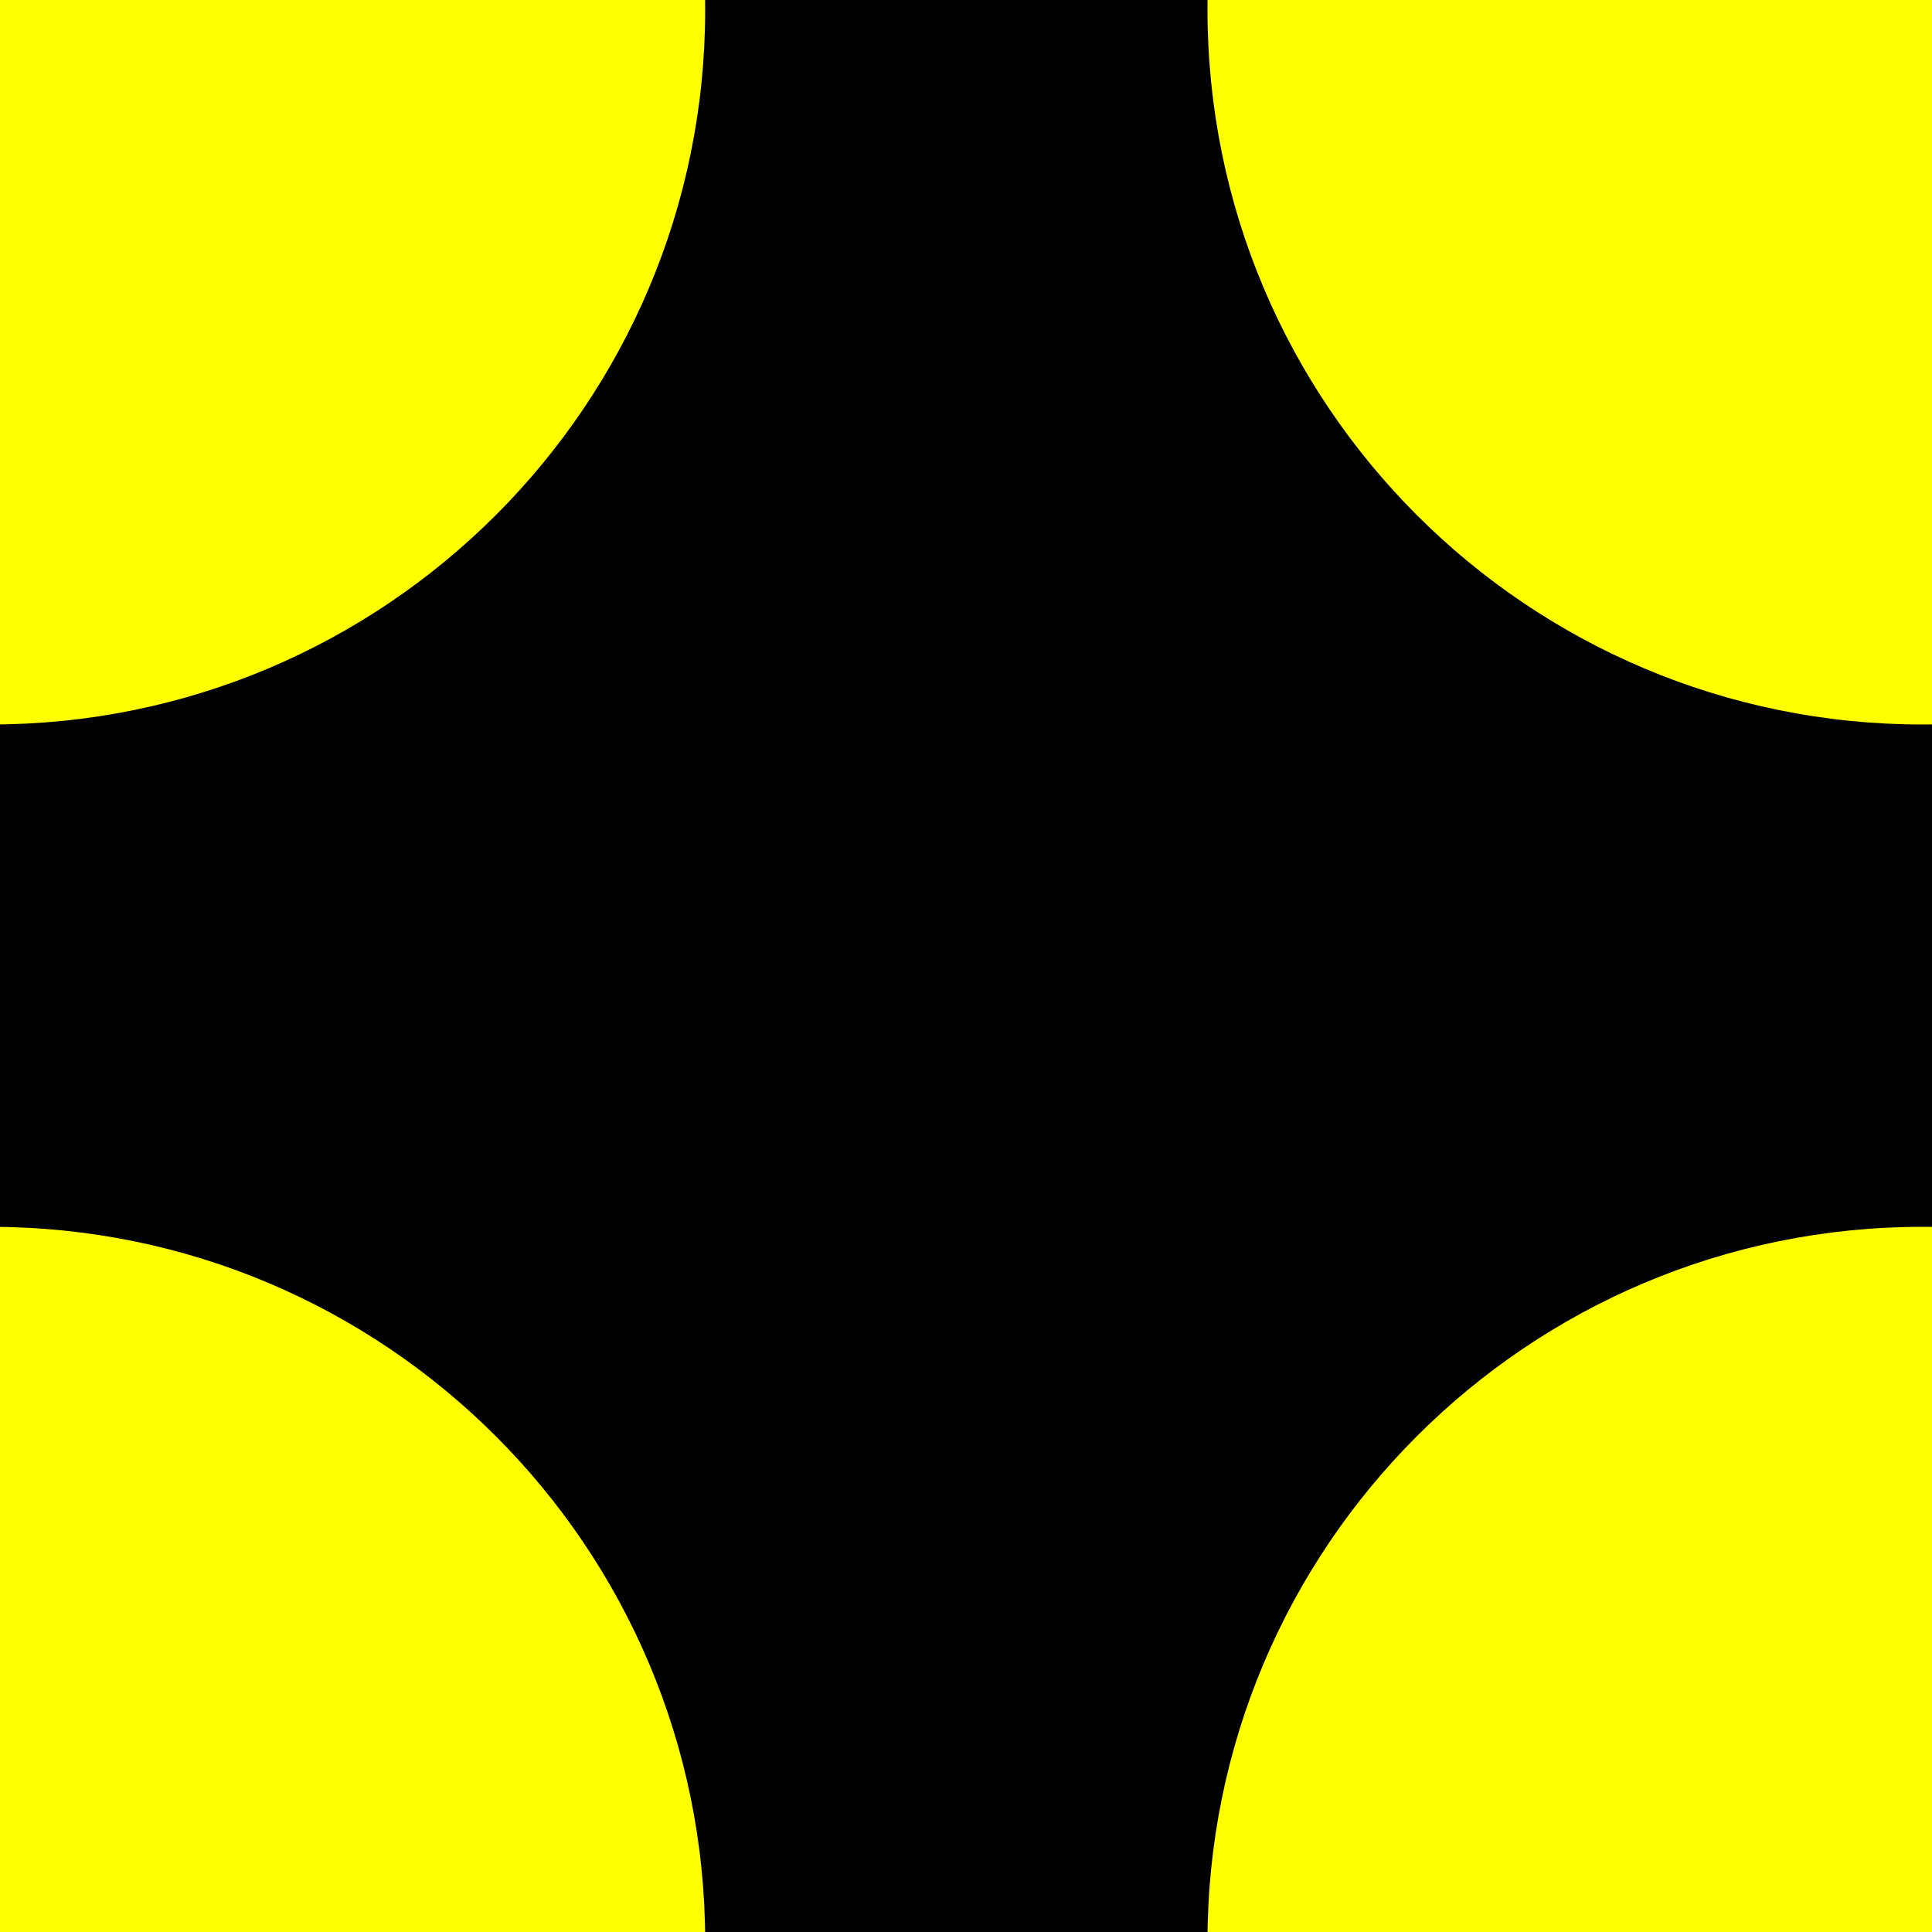
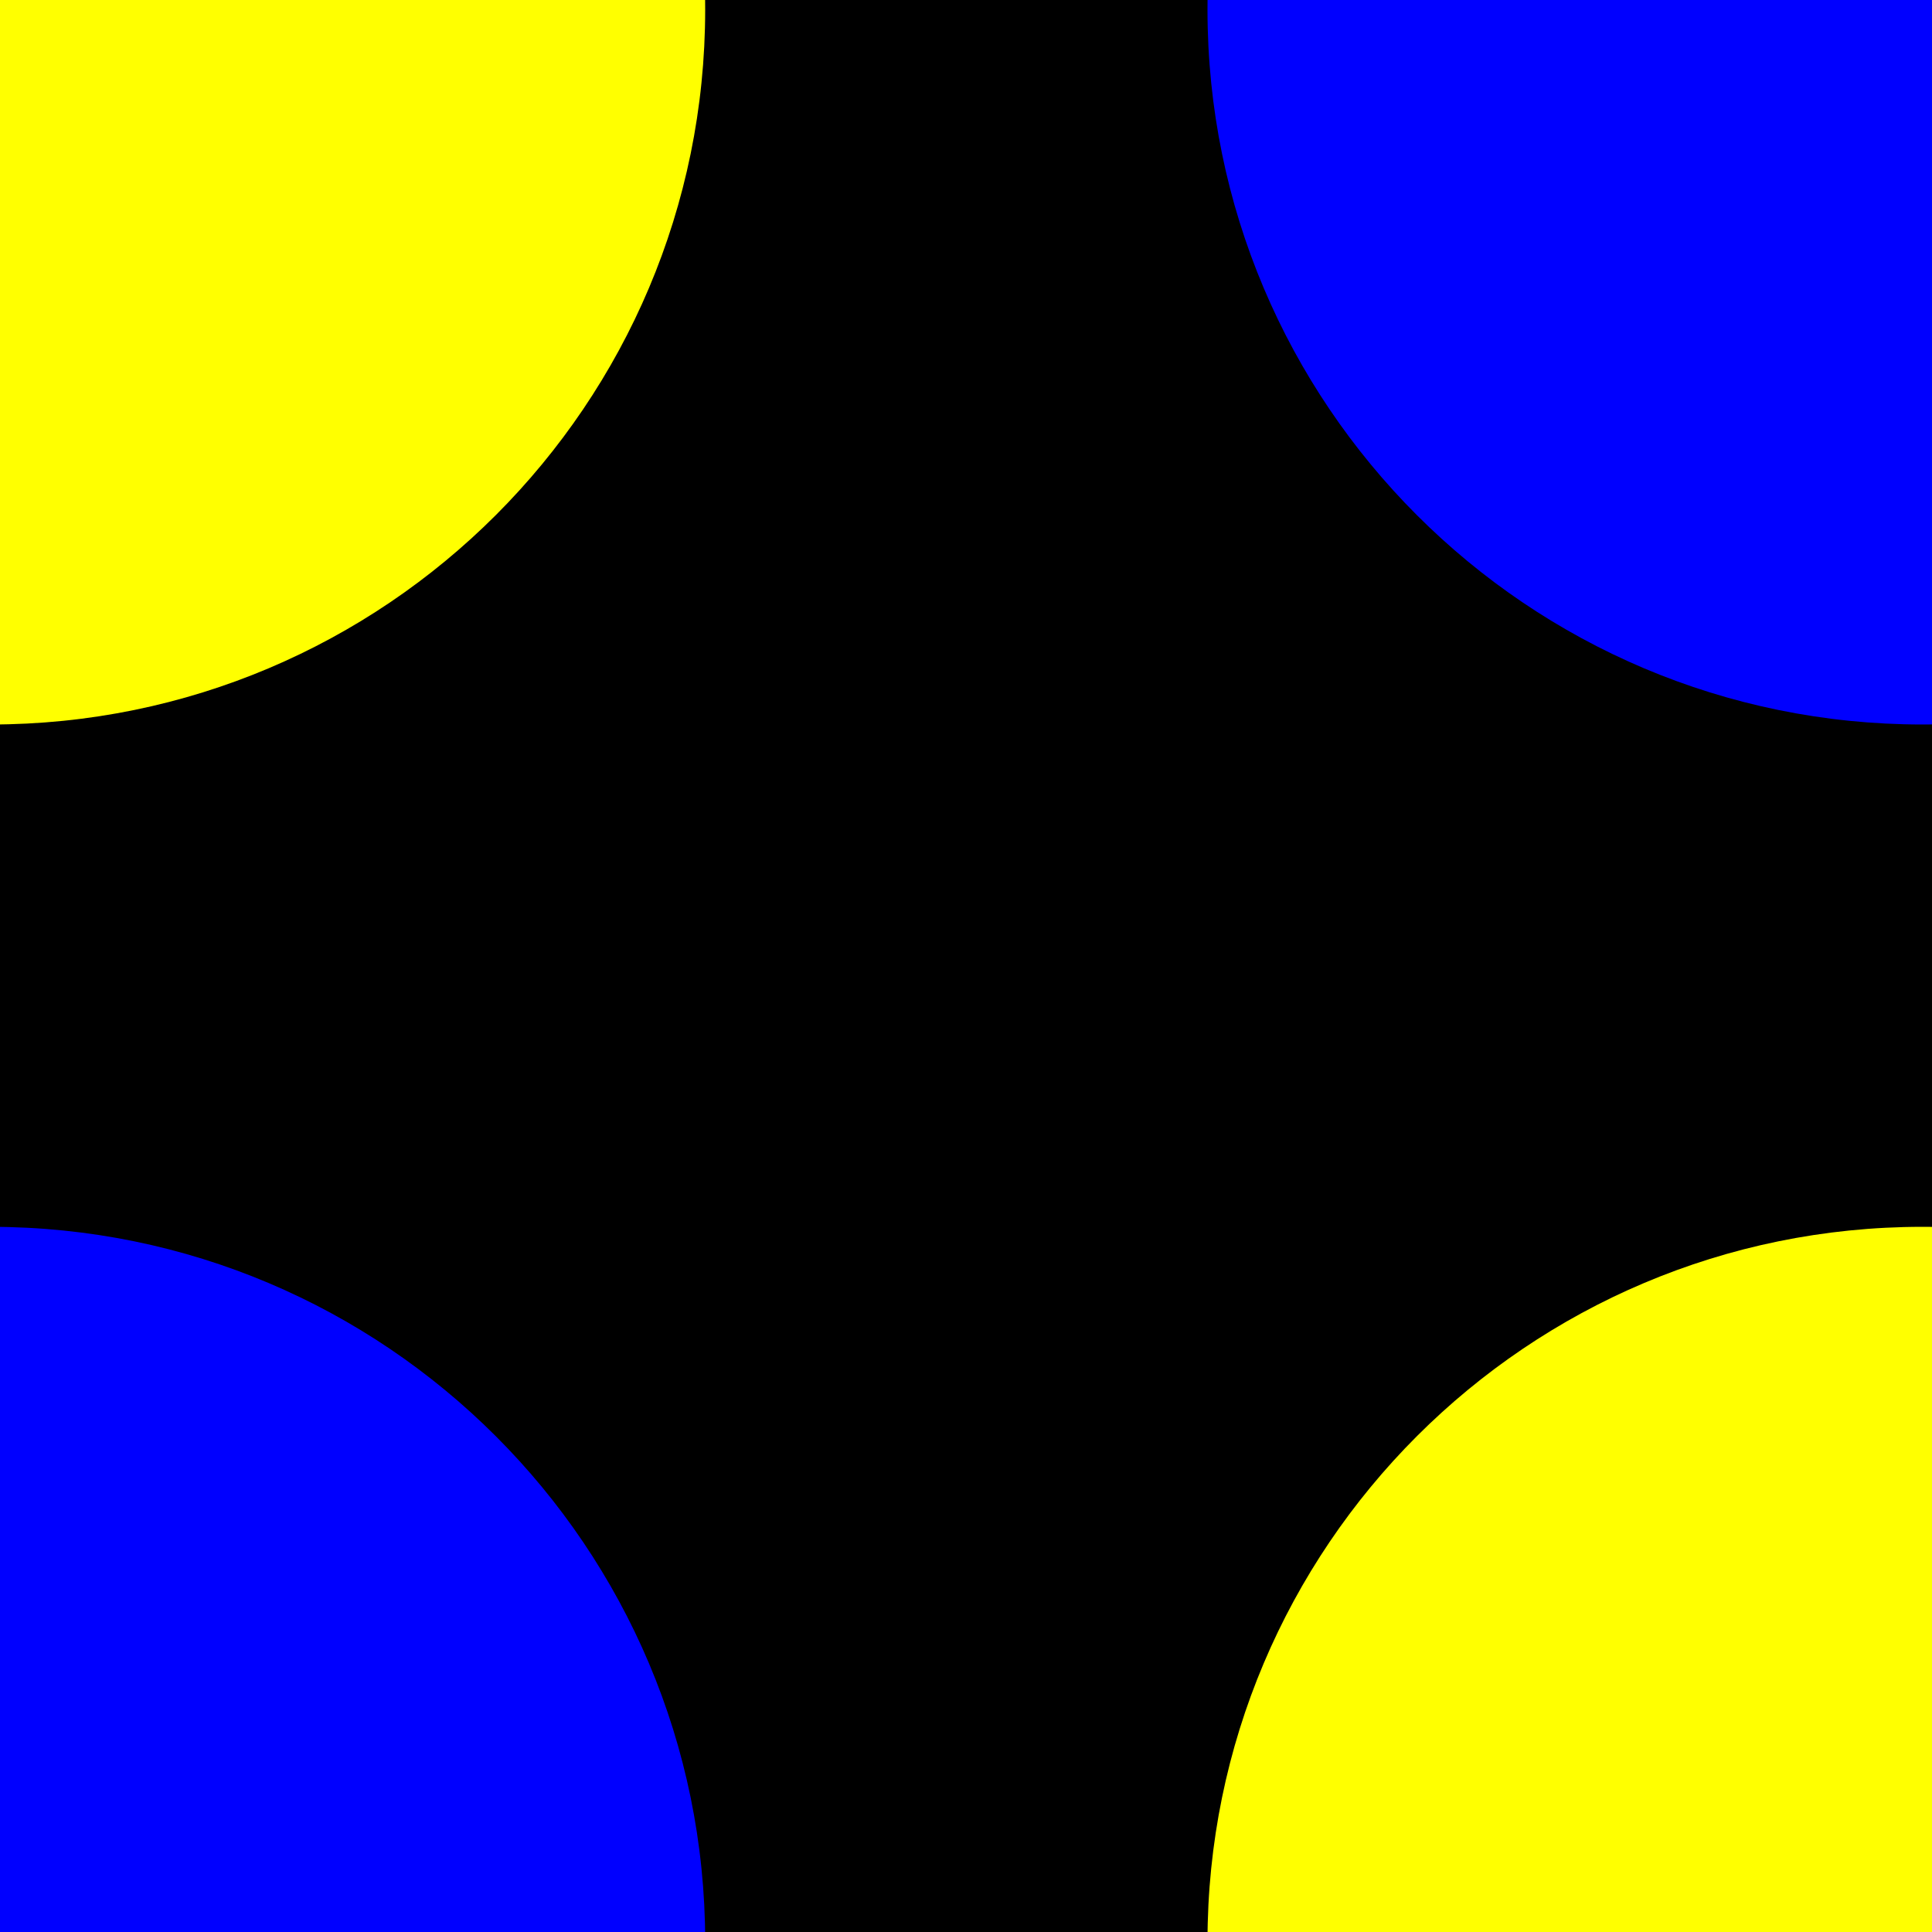
<svg xmlns="http://www.w3.org/2000/svg" version="1.1" width="200" height="200" id="svg2">
  <g transform="translate(0,-852.3622)">
    <rect width="200" height="200" x="0" y="852.362" style="fill:#000000;fill-opacity:1;fill-rule:nonzero;stroke:#000000;stroke-opacity:1" />
-     <path d="m 342.857,826.648 a 97.143,88.571 0 1 1 -194.286,0 97.143,88.571 0 1 1 194.286,0 z" transform="matrix(0.7617647,0,0,0.8354839,11.82354,162.7112)" style="fill:#ffff00;fill-opacity:1;fill-rule:nonzero;stroke:none" />
+     <path d="m 342.857,826.648 a 97.143,88.571 0 1 1 -194.286,0 97.143,88.571 0 1 1 194.286,0 z" transform="matrix(0.7617647,0,0,0.8354839,11.82354,162.7112)" style="fill:#0000ff;fill-opacity:1;fill-rule:nonzero;stroke:none" />
    <path d="m 342.857,826.648 a 97.143,88.571 0 1 1 -194.286,0 97.143,88.571 0 1 1 194.286,0 z" transform="matrix(0.7617647,0,0,0.8354839,11.82354,362.7112)" style="fill:#ffff00;fill-opacity:1;fill-rule:nonzero;stroke:none" />
-     <path d="m 342.857,826.648 a 97.143,88.571 0 1 1 -194.286,0 97.143,88.571 0 1 1 194.286,0 z" transform="matrix(0.7617647,0,0,0.8354839,-188.1765,362.7112)" style="fill:#ffff00;fill-opacity:1;fill-rule:nonzero;stroke:none" />
+     <path d="m 342.857,826.648 a 97.143,88.571 0 1 1 -194.286,0 97.143,88.571 0 1 1 194.286,0 z" transform="matrix(0.7617647,0,0,0.8354839,-188.1765,362.7112)" style="fill:#0000ff;fill-opacity:1;fill-rule:nonzero;stroke:none" />
    <path d="m 342.857,826.648 a 97.143,88.571 0 1 1 -194.286,0 97.143,88.571 0 1 1 194.286,0 z" transform="matrix(0.7617647,0,0,0.8354839,-188.1765,162.7112)" style="fill:#ffff00;fill-opacity:1;fill-rule:nonzero;stroke:none" />
  </g>
</svg>
